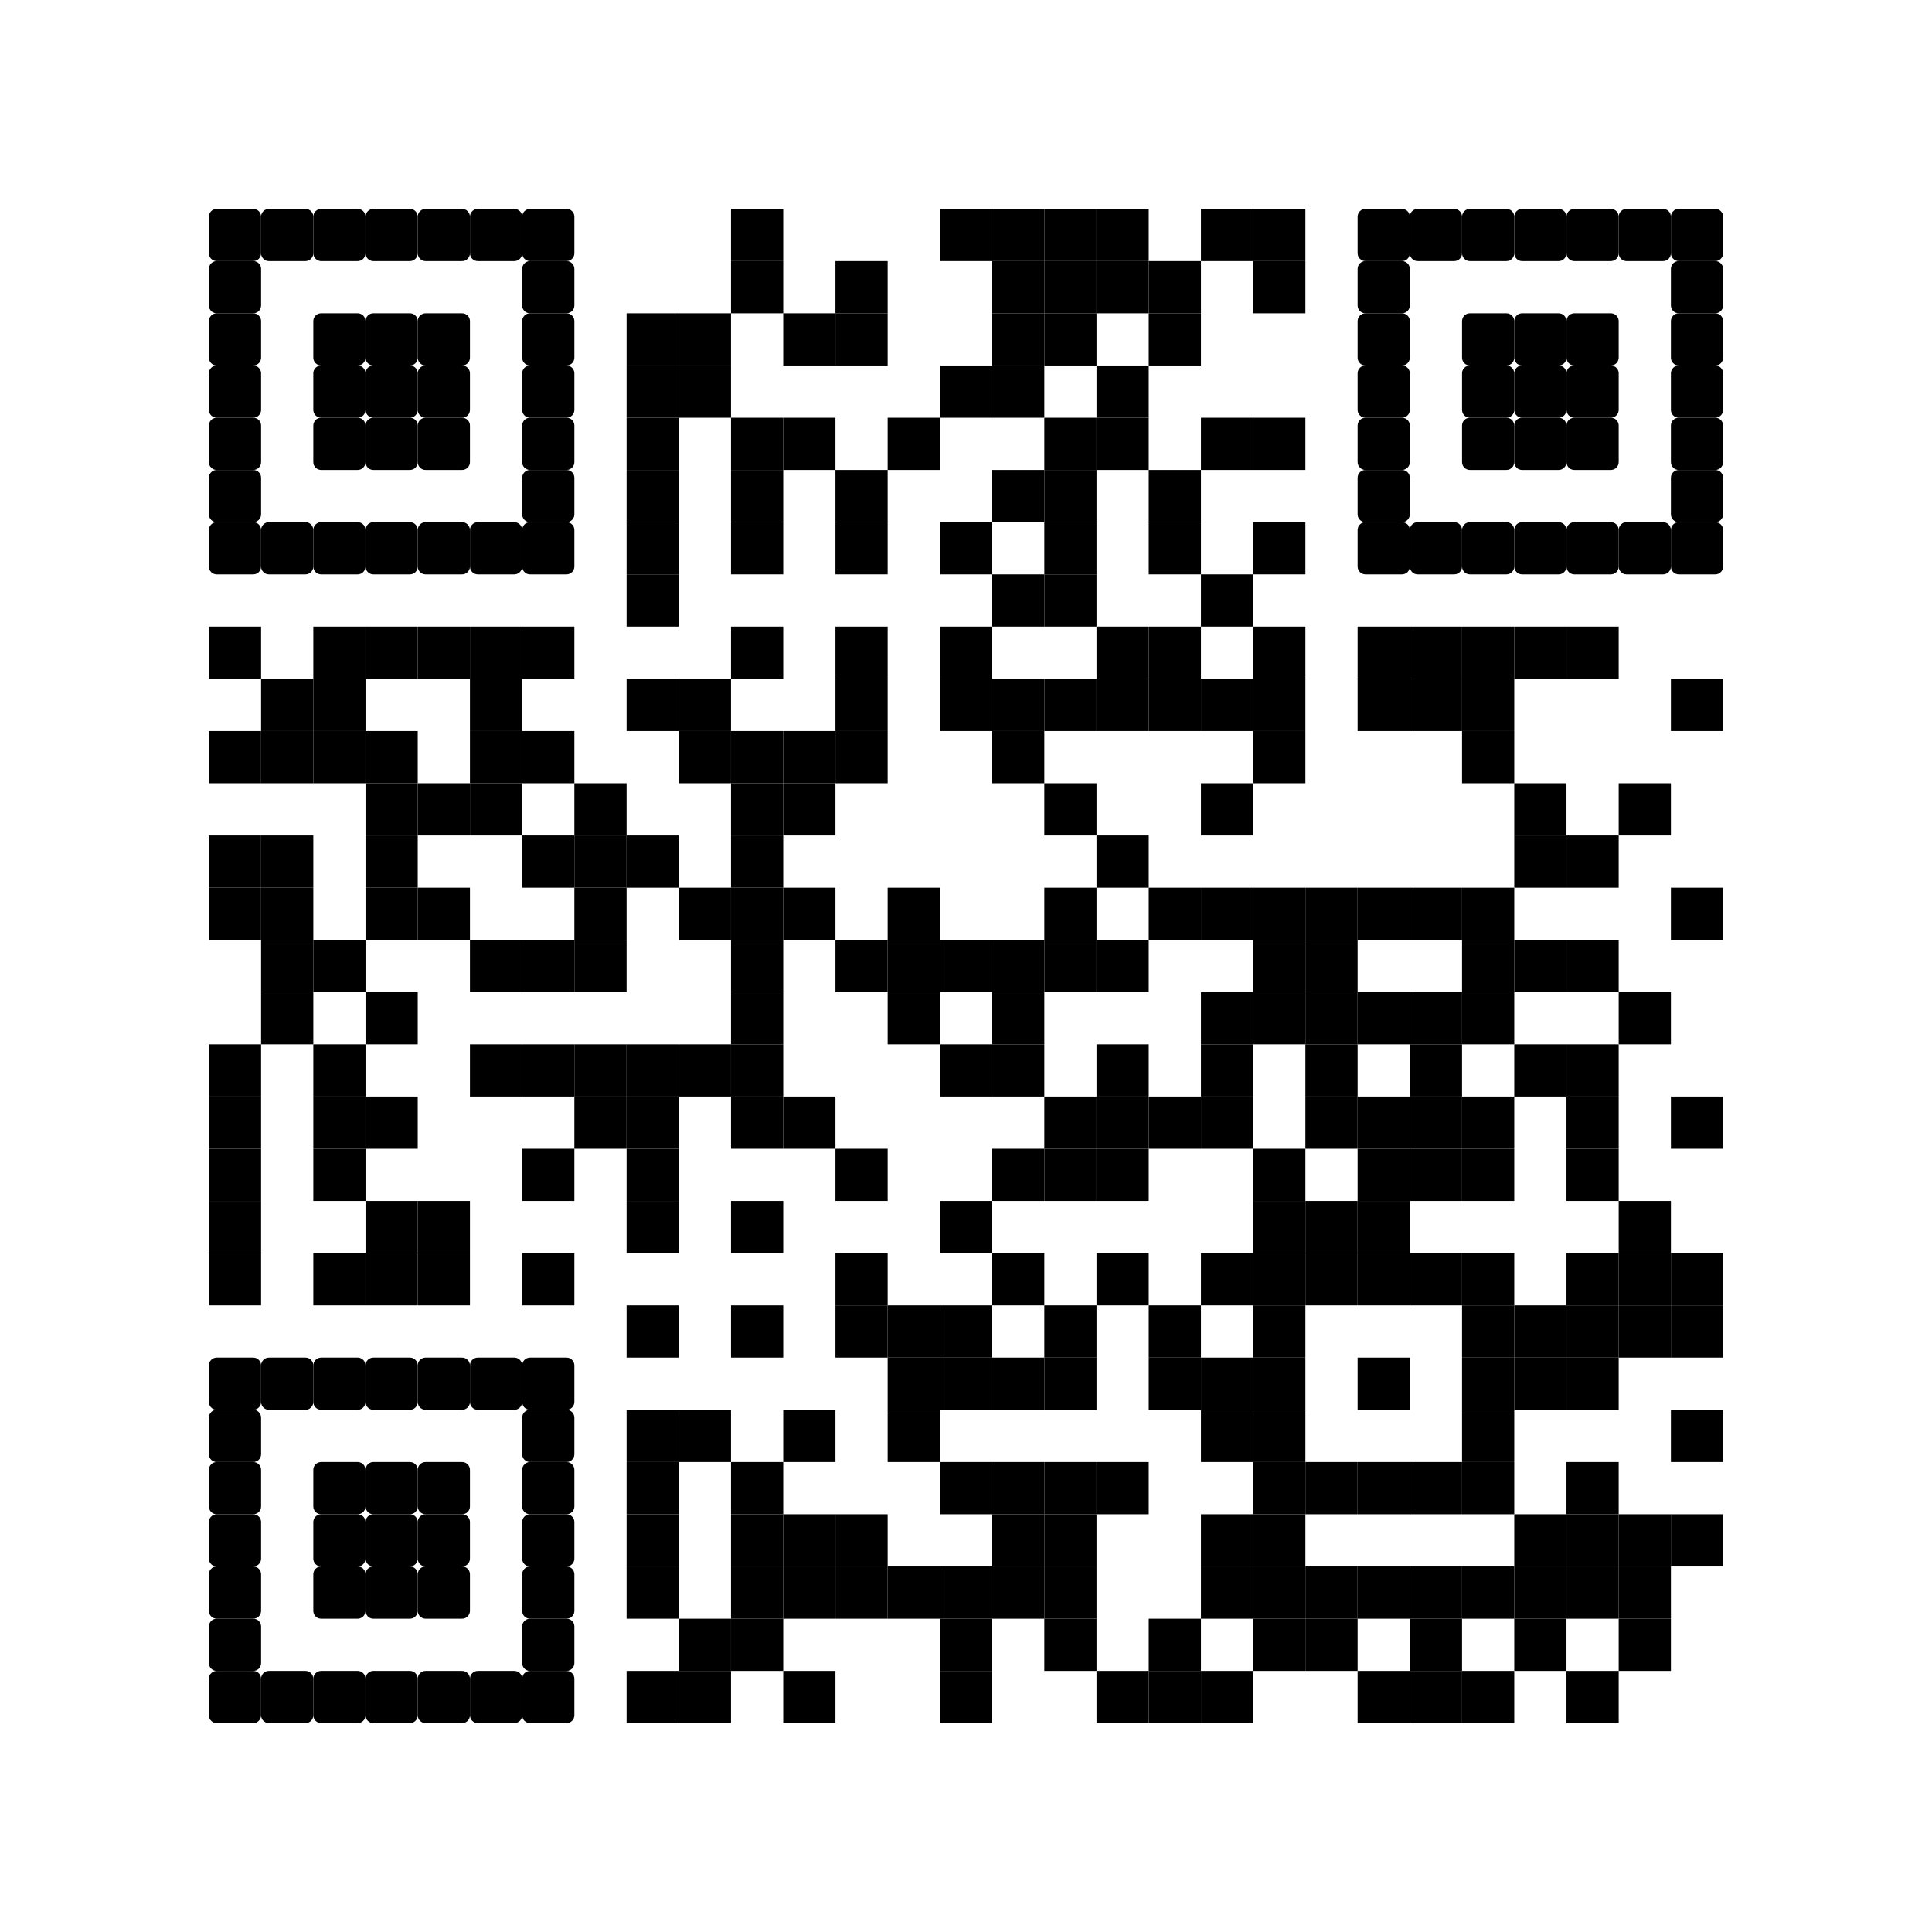
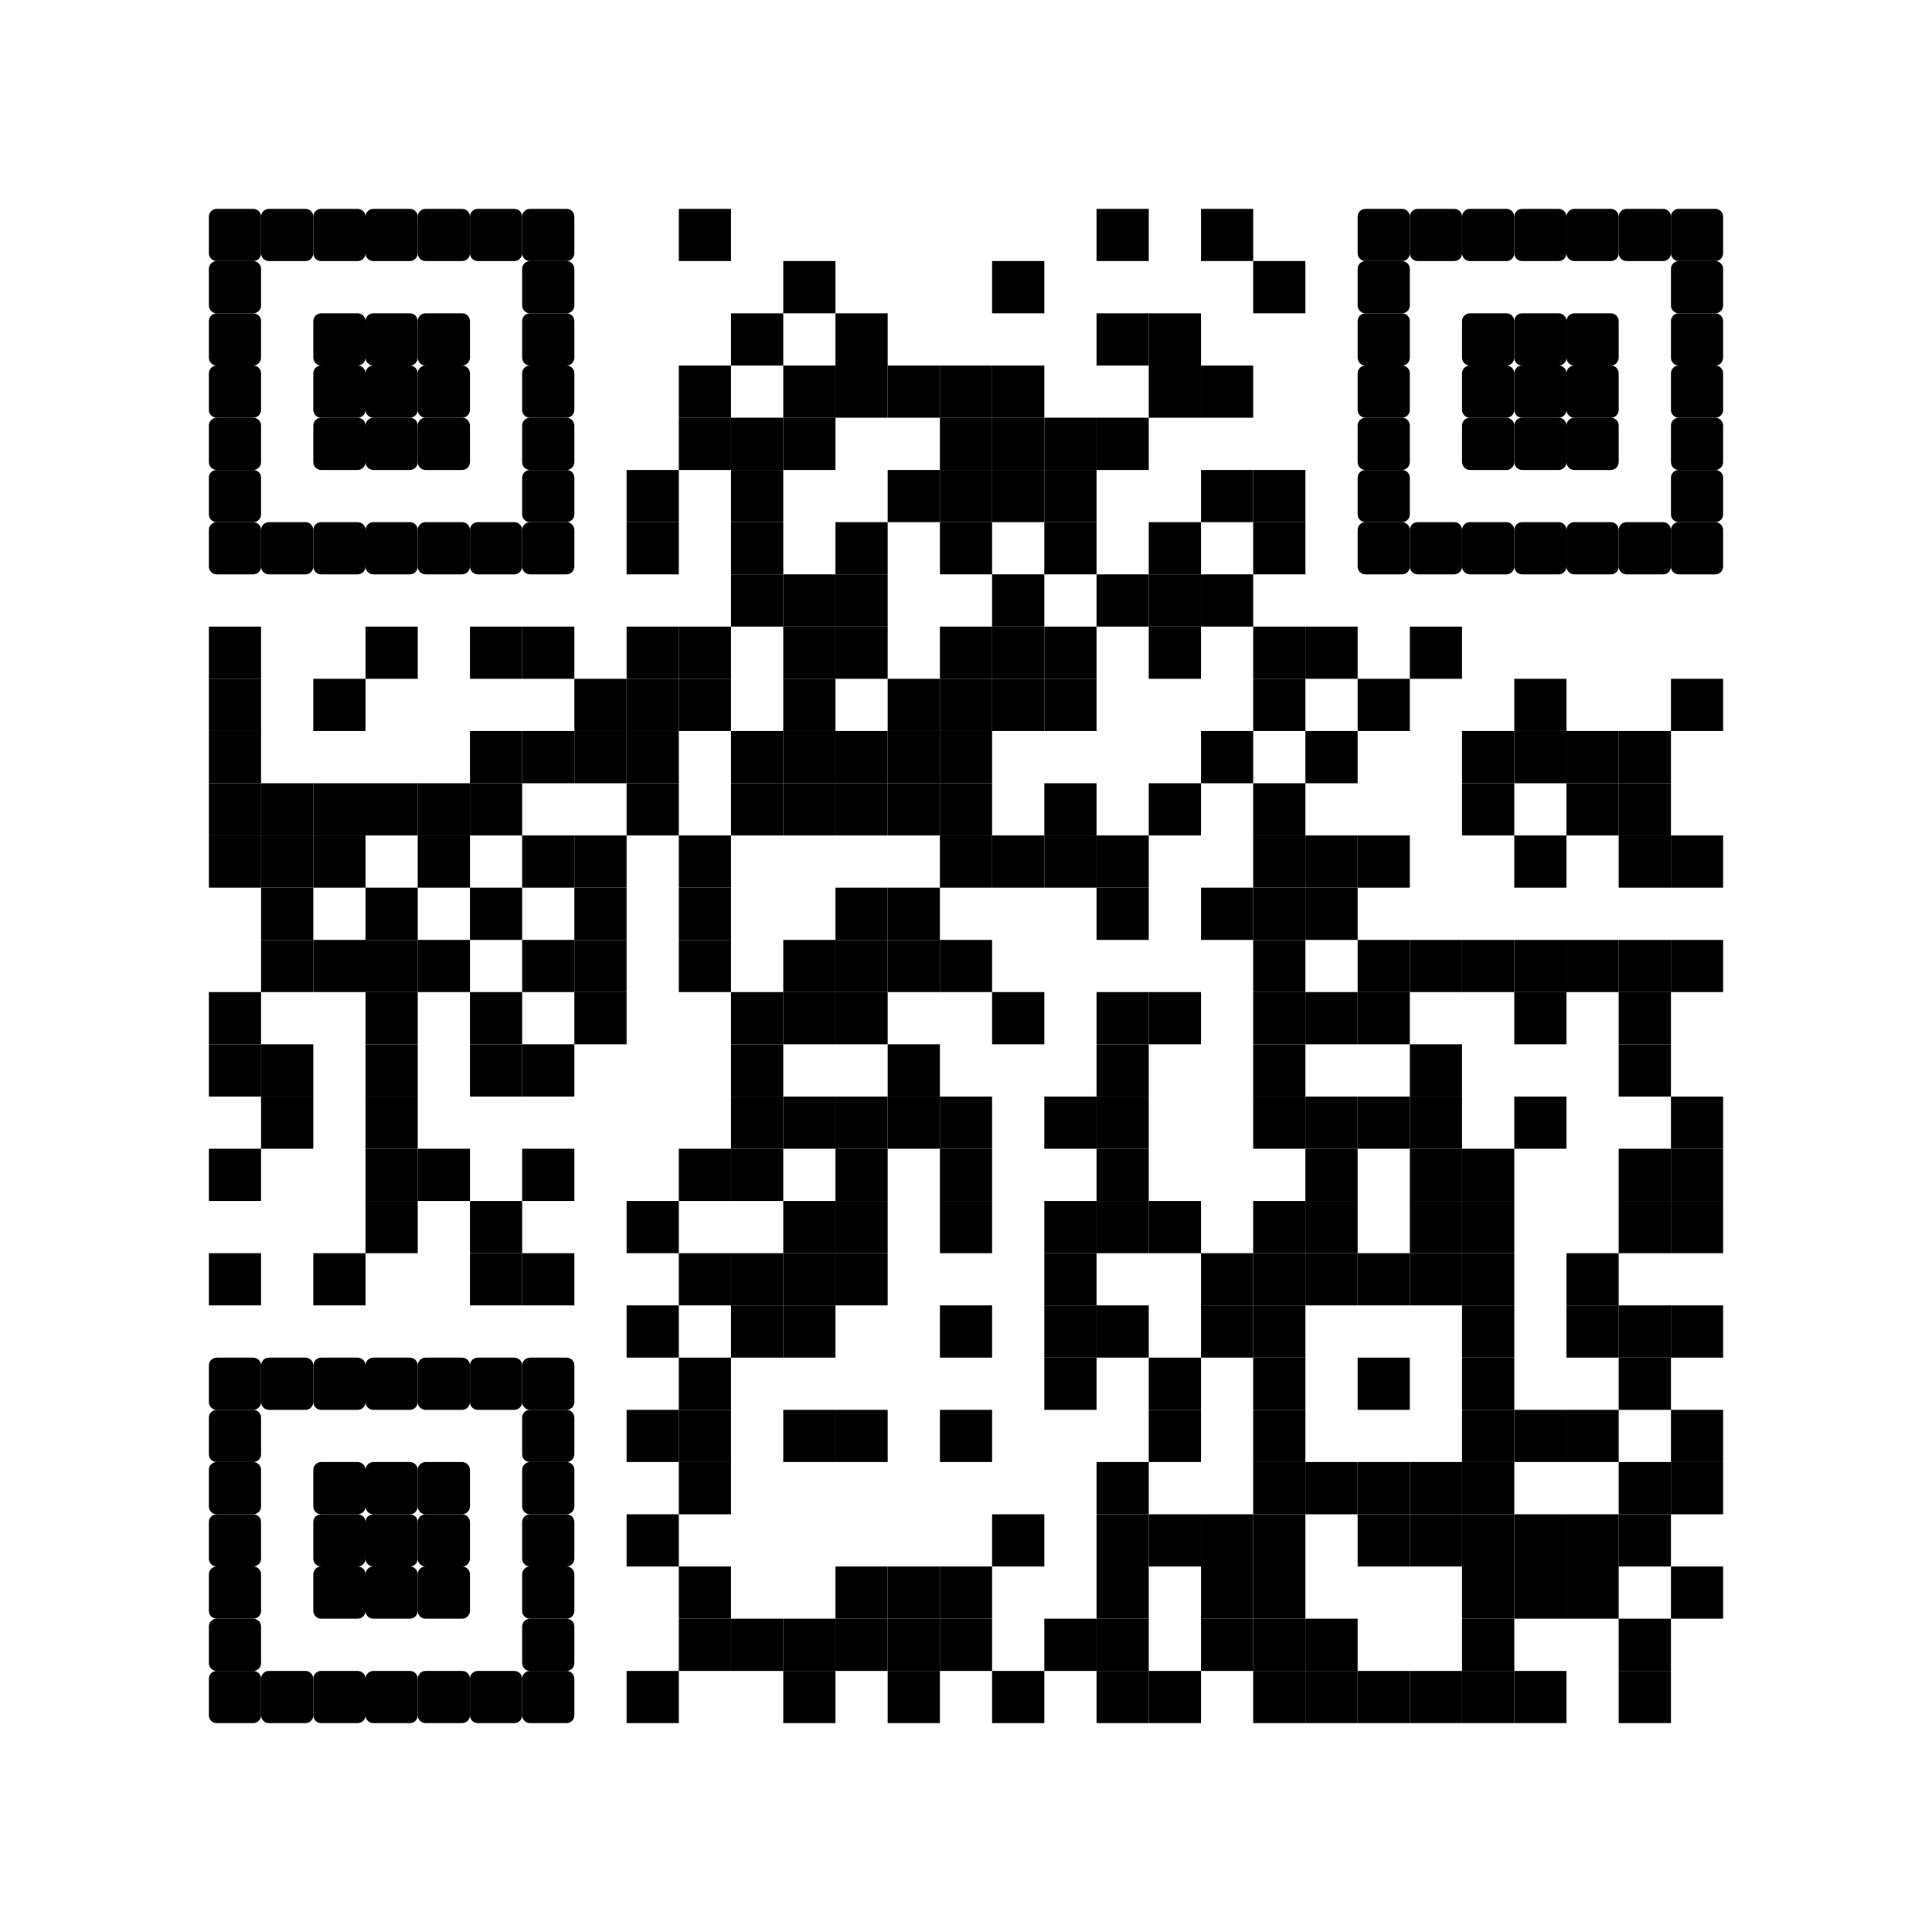
<svg xmlns="http://www.w3.org/2000/svg" version="1.1" viewBox="0 0 370 370" width="370" height="370">
  <rect width="370" height="370" fill="#FFFFFF" />
  <rect x="40" y="40" width="10" height="10" fill="#000000" rx="1.5" ry="1.5" />
  <rect x="50" y="40" width="10" height="10" fill="#000000" rx="1.5" ry="1.5" />
  <rect x="60" y="40" width="10" height="10" fill="#000000" rx="1.5" ry="1.5" />
  <rect x="70" y="40" width="10" height="10" fill="#000000" rx="1.5" ry="1.5" />
  <rect x="80" y="40" width="10" height="10" fill="#000000" rx="1.5" ry="1.5" />
  <rect x="90" y="40" width="10" height="10" fill="#000000" rx="1.5" ry="1.5" />
  <rect x="100" y="40" width="10" height="10" fill="#000000" rx="1.5" ry="1.5" />
-   <rect x="140" y="40" width="10" height="10" fill="#000000" />
-   <rect x="180" y="40" width="10" height="10" fill="#000000" />
-   <rect x="190" y="40" width="10" height="10" fill="#000000" />
-   <rect x="200" y="40" width="10" height="10" fill="#000000" />
+   <rect x="130" y="40" width="10" height="10" fill="#000000" />
  <rect x="210" y="40" width="10" height="10" fill="#000000" />
  <rect x="230" y="40" width="10" height="10" fill="#000000" />
-   <rect x="240" y="40" width="10" height="10" fill="#000000" />
  <rect x="260" y="40" width="10" height="10" fill="#000000" rx="1.5" ry="1.5" />
  <rect x="270" y="40" width="10" height="10" fill="#000000" rx="1.5" ry="1.5" />
  <rect x="280" y="40" width="10" height="10" fill="#000000" rx="1.5" ry="1.5" />
  <rect x="290" y="40" width="10" height="10" fill="#000000" rx="1.5" ry="1.5" />
  <rect x="300" y="40" width="10" height="10" fill="#000000" rx="1.5" ry="1.5" />
  <rect x="310" y="40" width="10" height="10" fill="#000000" rx="1.5" ry="1.5" />
  <rect x="320" y="40" width="10" height="10" fill="#000000" rx="1.5" ry="1.5" />
  <rect x="40" y="50" width="10" height="10" fill="#000000" rx="1.5" ry="1.5" />
  <rect x="100" y="50" width="10" height="10" fill="#000000" rx="1.5" ry="1.5" />
-   <rect x="140" y="50" width="10" height="10" fill="#000000" />
-   <rect x="160" y="50" width="10" height="10" fill="#000000" />
+   <rect x="150" y="50" width="10" height="10" fill="#000000" />
  <rect x="190" y="50" width="10" height="10" fill="#000000" />
-   <rect x="200" y="50" width="10" height="10" fill="#000000" />
-   <rect x="210" y="50" width="10" height="10" fill="#000000" />
-   <rect x="220" y="50" width="10" height="10" fill="#000000" />
  <rect x="240" y="50" width="10" height="10" fill="#000000" />
  <rect x="260" y="50" width="10" height="10" fill="#000000" rx="1.5" ry="1.5" />
  <rect x="320" y="50" width="10" height="10" fill="#000000" rx="1.5" ry="1.5" />
  <rect x="40" y="60" width="10" height="10" fill="#000000" rx="1.5" ry="1.5" />
  <rect x="60" y="60" width="10" height="10" fill="#000000" rx="1.5" ry="1.5" />
  <rect x="70" y="60" width="10" height="10" fill="#000000" rx="1.5" ry="1.5" />
  <rect x="80" y="60" width="10" height="10" fill="#000000" rx="1.5" ry="1.5" />
  <rect x="100" y="60" width="10" height="10" fill="#000000" rx="1.5" ry="1.5" />
-   <rect x="120" y="60" width="10" height="10" fill="#000000" />
-   <rect x="130" y="60" width="10" height="10" fill="#000000" />
-   <rect x="150" y="60" width="10" height="10" fill="#000000" />
+   <rect x="140" y="60" width="10" height="10" fill="#000000" />
  <rect x="160" y="60" width="10" height="10" fill="#000000" />
-   <rect x="190" y="60" width="10" height="10" fill="#000000" />
-   <rect x="200" y="60" width="10" height="10" fill="#000000" />
+   <rect x="210" y="60" width="10" height="10" fill="#000000" />
  <rect x="220" y="60" width="10" height="10" fill="#000000" />
  <rect x="260" y="60" width="10" height="10" fill="#000000" rx="1.5" ry="1.5" />
  <rect x="280" y="60" width="10" height="10" fill="#000000" rx="1.5" ry="1.5" />
  <rect x="290" y="60" width="10" height="10" fill="#000000" rx="1.5" ry="1.5" />
  <rect x="300" y="60" width="10" height="10" fill="#000000" rx="1.5" ry="1.5" />
  <rect x="320" y="60" width="10" height="10" fill="#000000" rx="1.5" ry="1.5" />
  <rect x="40" y="70" width="10" height="10" fill="#000000" rx="1.5" ry="1.5" />
  <rect x="60" y="70" width="10" height="10" fill="#000000" rx="1.5" ry="1.5" />
  <rect x="70" y="70" width="10" height="10" fill="#000000" rx="1.5" ry="1.5" />
  <rect x="80" y="70" width="10" height="10" fill="#000000" rx="1.5" ry="1.5" />
  <rect x="100" y="70" width="10" height="10" fill="#000000" rx="1.5" ry="1.5" />
-   <rect x="120" y="70" width="10" height="10" fill="#000000" />
  <rect x="130" y="70" width="10" height="10" fill="#000000" />
+   <rect x="150" y="70" width="10" height="10" fill="#000000" />
+   <rect x="160" y="70" width="10" height="10" fill="#000000" />
+   <rect x="170" y="70" width="10" height="10" fill="#000000" />
  <rect x="180" y="70" width="10" height="10" fill="#000000" />
  <rect x="190" y="70" width="10" height="10" fill="#000000" />
-   <rect x="210" y="70" width="10" height="10" fill="#000000" />
+   <rect x="220" y="70" width="10" height="10" fill="#000000" />
+   <rect x="230" y="70" width="10" height="10" fill="#000000" />
  <rect x="260" y="70" width="10" height="10" fill="#000000" rx="1.5" ry="1.5" />
  <rect x="280" y="70" width="10" height="10" fill="#000000" rx="1.5" ry="1.5" />
  <rect x="290" y="70" width="10" height="10" fill="#000000" rx="1.5" ry="1.5" />
  <rect x="300" y="70" width="10" height="10" fill="#000000" rx="1.5" ry="1.5" />
  <rect x="320" y="70" width="10" height="10" fill="#000000" rx="1.5" ry="1.5" />
  <rect x="40" y="80" width="10" height="10" fill="#000000" rx="1.5" ry="1.5" />
  <rect x="60" y="80" width="10" height="10" fill="#000000" rx="1.5" ry="1.5" />
  <rect x="70" y="80" width="10" height="10" fill="#000000" rx="1.5" ry="1.5" />
  <rect x="80" y="80" width="10" height="10" fill="#000000" rx="1.5" ry="1.5" />
  <rect x="100" y="80" width="10" height="10" fill="#000000" rx="1.5" ry="1.5" />
-   <rect x="120" y="80" width="10" height="10" fill="#000000" />
+   <rect x="130" y="80" width="10" height="10" fill="#000000" />
  <rect x="140" y="80" width="10" height="10" fill="#000000" />
  <rect x="150" y="80" width="10" height="10" fill="#000000" />
-   <rect x="170" y="80" width="10" height="10" fill="#000000" />
+   <rect x="180" y="80" width="10" height="10" fill="#000000" />
+   <rect x="190" y="80" width="10" height="10" fill="#000000" />
  <rect x="200" y="80" width="10" height="10" fill="#000000" />
  <rect x="210" y="80" width="10" height="10" fill="#000000" />
-   <rect x="230" y="80" width="10" height="10" fill="#000000" />
-   <rect x="240" y="80" width="10" height="10" fill="#000000" />
  <rect x="260" y="80" width="10" height="10" fill="#000000" rx="1.5" ry="1.5" />
  <rect x="280" y="80" width="10" height="10" fill="#000000" rx="1.5" ry="1.5" />
  <rect x="290" y="80" width="10" height="10" fill="#000000" rx="1.5" ry="1.5" />
  <rect x="300" y="80" width="10" height="10" fill="#000000" rx="1.5" ry="1.5" />
  <rect x="320" y="80" width="10" height="10" fill="#000000" rx="1.5" ry="1.5" />
  <rect x="40" y="90" width="10" height="10" fill="#000000" rx="1.5" ry="1.5" />
  <rect x="100" y="90" width="10" height="10" fill="#000000" rx="1.5" ry="1.5" />
  <rect x="120" y="90" width="10" height="10" fill="#000000" />
  <rect x="140" y="90" width="10" height="10" fill="#000000" />
-   <rect x="160" y="90" width="10" height="10" fill="#000000" />
+   <rect x="170" y="90" width="10" height="10" fill="#000000" />
+   <rect x="180" y="90" width="10" height="10" fill="#000000" />
  <rect x="190" y="90" width="10" height="10" fill="#000000" />
  <rect x="200" y="90" width="10" height="10" fill="#000000" />
-   <rect x="220" y="90" width="10" height="10" fill="#000000" />
+   <rect x="230" y="90" width="10" height="10" fill="#000000" />
+   <rect x="240" y="90" width="10" height="10" fill="#000000" />
  <rect x="260" y="90" width="10" height="10" fill="#000000" rx="1.5" ry="1.5" />
  <rect x="320" y="90" width="10" height="10" fill="#000000" rx="1.5" ry="1.5" />
  <rect x="40" y="100" width="10" height="10" fill="#000000" rx="1.5" ry="1.5" />
  <rect x="50" y="100" width="10" height="10" fill="#000000" rx="1.5" ry="1.5" />
  <rect x="60" y="100" width="10" height="10" fill="#000000" rx="1.5" ry="1.5" />
  <rect x="70" y="100" width="10" height="10" fill="#000000" rx="1.5" ry="1.5" />
  <rect x="80" y="100" width="10" height="10" fill="#000000" rx="1.5" ry="1.5" />
  <rect x="90" y="100" width="10" height="10" fill="#000000" rx="1.5" ry="1.5" />
  <rect x="100" y="100" width="10" height="10" fill="#000000" rx="1.5" ry="1.5" />
  <rect x="120" y="100" width="10" height="10" fill="#000000" />
  <rect x="140" y="100" width="10" height="10" fill="#000000" />
  <rect x="160" y="100" width="10" height="10" fill="#000000" />
  <rect x="180" y="100" width="10" height="10" fill="#000000" />
  <rect x="200" y="100" width="10" height="10" fill="#000000" />
  <rect x="220" y="100" width="10" height="10" fill="#000000" />
  <rect x="240" y="100" width="10" height="10" fill="#000000" />
  <rect x="260" y="100" width="10" height="10" fill="#000000" rx="1.5" ry="1.5" />
  <rect x="270" y="100" width="10" height="10" fill="#000000" rx="1.5" ry="1.5" />
  <rect x="280" y="100" width="10" height="10" fill="#000000" rx="1.5" ry="1.5" />
  <rect x="290" y="100" width="10" height="10" fill="#000000" rx="1.5" ry="1.5" />
  <rect x="300" y="100" width="10" height="10" fill="#000000" rx="1.5" ry="1.5" />
  <rect x="310" y="100" width="10" height="10" fill="#000000" rx="1.5" ry="1.5" />
  <rect x="320" y="100" width="10" height="10" fill="#000000" rx="1.5" ry="1.5" />
-   <rect x="120" y="110" width="10" height="10" fill="#000000" />
+   <rect x="140" y="110" width="10" height="10" fill="#000000" />
+   <rect x="150" y="110" width="10" height="10" fill="#000000" />
+   <rect x="160" y="110" width="10" height="10" fill="#000000" />
  <rect x="190" y="110" width="10" height="10" fill="#000000" />
-   <rect x="200" y="110" width="10" height="10" fill="#000000" />
+   <rect x="210" y="110" width="10" height="10" fill="#000000" />
+   <rect x="220" y="110" width="10" height="10" fill="#000000" />
  <rect x="230" y="110" width="10" height="10" fill="#000000" />
  <rect x="40" y="120" width="10" height="10" fill="#000000" />
-   <rect x="60" y="120" width="10" height="10" fill="#000000" />
  <rect x="70" y="120" width="10" height="10" fill="#000000" />
-   <rect x="80" y="120" width="10" height="10" fill="#000000" />
  <rect x="90" y="120" width="10" height="10" fill="#000000" />
  <rect x="100" y="120" width="10" height="10" fill="#000000" />
-   <rect x="140" y="120" width="10" height="10" fill="#000000" />
+   <rect x="120" y="120" width="10" height="10" fill="#000000" />
+   <rect x="130" y="120" width="10" height="10" fill="#000000" />
+   <rect x="150" y="120" width="10" height="10" fill="#000000" />
  <rect x="160" y="120" width="10" height="10" fill="#000000" />
  <rect x="180" y="120" width="10" height="10" fill="#000000" />
-   <rect x="210" y="120" width="10" height="10" fill="#000000" />
+   <rect x="190" y="120" width="10" height="10" fill="#000000" />
+   <rect x="200" y="120" width="10" height="10" fill="#000000" />
  <rect x="220" y="120" width="10" height="10" fill="#000000" />
  <rect x="240" y="120" width="10" height="10" fill="#000000" />
-   <rect x="260" y="120" width="10" height="10" fill="#000000" />
+   <rect x="250" y="120" width="10" height="10" fill="#000000" />
  <rect x="270" y="120" width="10" height="10" fill="#000000" />
-   <rect x="280" y="120" width="10" height="10" fill="#000000" />
-   <rect x="290" y="120" width="10" height="10" fill="#000000" />
-   <rect x="300" y="120" width="10" height="10" fill="#000000" />
-   <rect x="50" y="130" width="10" height="10" fill="#000000" />
+   <rect x="40" y="130" width="10" height="10" fill="#000000" />
  <rect x="60" y="130" width="10" height="10" fill="#000000" />
-   <rect x="90" y="130" width="10" height="10" fill="#000000" />
+   <rect x="110" y="130" width="10" height="10" fill="#000000" />
  <rect x="120" y="130" width="10" height="10" fill="#000000" />
  <rect x="130" y="130" width="10" height="10" fill="#000000" />
-   <rect x="160" y="130" width="10" height="10" fill="#000000" />
+   <rect x="150" y="130" width="10" height="10" fill="#000000" />
+   <rect x="170" y="130" width="10" height="10" fill="#000000" />
  <rect x="180" y="130" width="10" height="10" fill="#000000" />
  <rect x="190" y="130" width="10" height="10" fill="#000000" />
  <rect x="200" y="130" width="10" height="10" fill="#000000" />
-   <rect x="210" y="130" width="10" height="10" fill="#000000" />
-   <rect x="220" y="130" width="10" height="10" fill="#000000" />
-   <rect x="230" y="130" width="10" height="10" fill="#000000" />
  <rect x="240" y="130" width="10" height="10" fill="#000000" />
  <rect x="260" y="130" width="10" height="10" fill="#000000" />
-   <rect x="270" y="130" width="10" height="10" fill="#000000" />
-   <rect x="280" y="130" width="10" height="10" fill="#000000" />
+   <rect x="290" y="130" width="10" height="10" fill="#000000" />
  <rect x="320" y="130" width="10" height="10" fill="#000000" />
  <rect x="40" y="140" width="10" height="10" fill="#000000" />
-   <rect x="50" y="140" width="10" height="10" fill="#000000" />
-   <rect x="60" y="140" width="10" height="10" fill="#000000" />
-   <rect x="70" y="140" width="10" height="10" fill="#000000" />
  <rect x="90" y="140" width="10" height="10" fill="#000000" />
  <rect x="100" y="140" width="10" height="10" fill="#000000" />
-   <rect x="130" y="140" width="10" height="10" fill="#000000" />
+   <rect x="110" y="140" width="10" height="10" fill="#000000" />
+   <rect x="120" y="140" width="10" height="10" fill="#000000" />
  <rect x="140" y="140" width="10" height="10" fill="#000000" />
  <rect x="150" y="140" width="10" height="10" fill="#000000" />
  <rect x="160" y="140" width="10" height="10" fill="#000000" />
-   <rect x="190" y="140" width="10" height="10" fill="#000000" />
-   <rect x="240" y="140" width="10" height="10" fill="#000000" />
+   <rect x="170" y="140" width="10" height="10" fill="#000000" />
+   <rect x="180" y="140" width="10" height="10" fill="#000000" />
+   <rect x="230" y="140" width="10" height="10" fill="#000000" />
+   <rect x="250" y="140" width="10" height="10" fill="#000000" />
  <rect x="280" y="140" width="10" height="10" fill="#000000" />
+   <rect x="290" y="140" width="10" height="10" fill="#000000" />
+   <rect x="300" y="140" width="10" height="10" fill="#000000" />
+   <rect x="310" y="140" width="10" height="10" fill="#000000" />
+   <rect x="40" y="150" width="10" height="10" fill="#000000" />
+   <rect x="50" y="150" width="10" height="10" fill="#000000" />
+   <rect x="60" y="150" width="10" height="10" fill="#000000" />
  <rect x="70" y="150" width="10" height="10" fill="#000000" />
  <rect x="80" y="150" width="10" height="10" fill="#000000" />
  <rect x="90" y="150" width="10" height="10" fill="#000000" />
-   <rect x="110" y="150" width="10" height="10" fill="#000000" />
+   <rect x="120" y="150" width="10" height="10" fill="#000000" />
  <rect x="140" y="150" width="10" height="10" fill="#000000" />
  <rect x="150" y="150" width="10" height="10" fill="#000000" />
+   <rect x="160" y="150" width="10" height="10" fill="#000000" />
+   <rect x="170" y="150" width="10" height="10" fill="#000000" />
+   <rect x="180" y="150" width="10" height="10" fill="#000000" />
  <rect x="200" y="150" width="10" height="10" fill="#000000" />
-   <rect x="230" y="150" width="10" height="10" fill="#000000" />
-   <rect x="290" y="150" width="10" height="10" fill="#000000" />
+   <rect x="220" y="150" width="10" height="10" fill="#000000" />
+   <rect x="240" y="150" width="10" height="10" fill="#000000" />
+   <rect x="280" y="150" width="10" height="10" fill="#000000" />
+   <rect x="300" y="150" width="10" height="10" fill="#000000" />
  <rect x="310" y="150" width="10" height="10" fill="#000000" />
  <rect x="40" y="160" width="10" height="10" fill="#000000" />
  <rect x="50" y="160" width="10" height="10" fill="#000000" />
-   <rect x="70" y="160" width="10" height="10" fill="#000000" />
+   <rect x="60" y="160" width="10" height="10" fill="#000000" />
+   <rect x="80" y="160" width="10" height="10" fill="#000000" />
  <rect x="100" y="160" width="10" height="10" fill="#000000" />
  <rect x="110" y="160" width="10" height="10" fill="#000000" />
-   <rect x="120" y="160" width="10" height="10" fill="#000000" />
-   <rect x="140" y="160" width="10" height="10" fill="#000000" />
+   <rect x="130" y="160" width="10" height="10" fill="#000000" />
+   <rect x="180" y="160" width="10" height="10" fill="#000000" />
+   <rect x="190" y="160" width="10" height="10" fill="#000000" />
+   <rect x="200" y="160" width="10" height="10" fill="#000000" />
  <rect x="210" y="160" width="10" height="10" fill="#000000" />
+   <rect x="240" y="160" width="10" height="10" fill="#000000" />
+   <rect x="250" y="160" width="10" height="10" fill="#000000" />
+   <rect x="260" y="160" width="10" height="10" fill="#000000" />
  <rect x="290" y="160" width="10" height="10" fill="#000000" />
-   <rect x="300" y="160" width="10" height="10" fill="#000000" />
-   <rect x="40" y="170" width="10" height="10" fill="#000000" />
+   <rect x="310" y="160" width="10" height="10" fill="#000000" />
+   <rect x="320" y="160" width="10" height="10" fill="#000000" />
  <rect x="50" y="170" width="10" height="10" fill="#000000" />
  <rect x="70" y="170" width="10" height="10" fill="#000000" />
-   <rect x="80" y="170" width="10" height="10" fill="#000000" />
+   <rect x="90" y="170" width="10" height="10" fill="#000000" />
  <rect x="110" y="170" width="10" height="10" fill="#000000" />
  <rect x="130" y="170" width="10" height="10" fill="#000000" />
-   <rect x="140" y="170" width="10" height="10" fill="#000000" />
-   <rect x="150" y="170" width="10" height="10" fill="#000000" />
+   <rect x="160" y="170" width="10" height="10" fill="#000000" />
  <rect x="170" y="170" width="10" height="10" fill="#000000" />
-   <rect x="200" y="170" width="10" height="10" fill="#000000" />
-   <rect x="220" y="170" width="10" height="10" fill="#000000" />
+   <rect x="210" y="170" width="10" height="10" fill="#000000" />
  <rect x="230" y="170" width="10" height="10" fill="#000000" />
  <rect x="240" y="170" width="10" height="10" fill="#000000" />
  <rect x="250" y="170" width="10" height="10" fill="#000000" />
-   <rect x="260" y="170" width="10" height="10" fill="#000000" />
-   <rect x="270" y="170" width="10" height="10" fill="#000000" />
-   <rect x="280" y="170" width="10" height="10" fill="#000000" />
-   <rect x="320" y="170" width="10" height="10" fill="#000000" />
  <rect x="50" y="180" width="10" height="10" fill="#000000" />
  <rect x="60" y="180" width="10" height="10" fill="#000000" />
-   <rect x="90" y="180" width="10" height="10" fill="#000000" />
+   <rect x="70" y="180" width="10" height="10" fill="#000000" />
+   <rect x="80" y="180" width="10" height="10" fill="#000000" />
  <rect x="100" y="180" width="10" height="10" fill="#000000" />
  <rect x="110" y="180" width="10" height="10" fill="#000000" />
-   <rect x="140" y="180" width="10" height="10" fill="#000000" />
+   <rect x="130" y="180" width="10" height="10" fill="#000000" />
+   <rect x="150" y="180" width="10" height="10" fill="#000000" />
  <rect x="160" y="180" width="10" height="10" fill="#000000" />
  <rect x="170" y="180" width="10" height="10" fill="#000000" />
  <rect x="180" y="180" width="10" height="10" fill="#000000" />
-   <rect x="190" y="180" width="10" height="10" fill="#000000" />
-   <rect x="200" y="180" width="10" height="10" fill="#000000" />
-   <rect x="210" y="180" width="10" height="10" fill="#000000" />
  <rect x="240" y="180" width="10" height="10" fill="#000000" />
-   <rect x="250" y="180" width="10" height="10" fill="#000000" />
+   <rect x="260" y="180" width="10" height="10" fill="#000000" />
+   <rect x="270" y="180" width="10" height="10" fill="#000000" />
  <rect x="280" y="180" width="10" height="10" fill="#000000" />
  <rect x="290" y="180" width="10" height="10" fill="#000000" />
  <rect x="300" y="180" width="10" height="10" fill="#000000" />
-   <rect x="50" y="190" width="10" height="10" fill="#000000" />
+   <rect x="310" y="180" width="10" height="10" fill="#000000" />
+   <rect x="320" y="180" width="10" height="10" fill="#000000" />
+   <rect x="40" y="190" width="10" height="10" fill="#000000" />
  <rect x="70" y="190" width="10" height="10" fill="#000000" />
+   <rect x="90" y="190" width="10" height="10" fill="#000000" />
+   <rect x="110" y="190" width="10" height="10" fill="#000000" />
  <rect x="140" y="190" width="10" height="10" fill="#000000" />
-   <rect x="170" y="190" width="10" height="10" fill="#000000" />
+   <rect x="150" y="190" width="10" height="10" fill="#000000" />
+   <rect x="160" y="190" width="10" height="10" fill="#000000" />
  <rect x="190" y="190" width="10" height="10" fill="#000000" />
-   <rect x="230" y="190" width="10" height="10" fill="#000000" />
+   <rect x="210" y="190" width="10" height="10" fill="#000000" />
+   <rect x="220" y="190" width="10" height="10" fill="#000000" />
  <rect x="240" y="190" width="10" height="10" fill="#000000" />
  <rect x="250" y="190" width="10" height="10" fill="#000000" />
  <rect x="260" y="190" width="10" height="10" fill="#000000" />
-   <rect x="270" y="190" width="10" height="10" fill="#000000" />
-   <rect x="280" y="190" width="10" height="10" fill="#000000" />
+   <rect x="290" y="190" width="10" height="10" fill="#000000" />
  <rect x="310" y="190" width="10" height="10" fill="#000000" />
  <rect x="40" y="200" width="10" height="10" fill="#000000" />
-   <rect x="60" y="200" width="10" height="10" fill="#000000" />
+   <rect x="50" y="200" width="10" height="10" fill="#000000" />
+   <rect x="70" y="200" width="10" height="10" fill="#000000" />
  <rect x="90" y="200" width="10" height="10" fill="#000000" />
  <rect x="100" y="200" width="10" height="10" fill="#000000" />
-   <rect x="110" y="200" width="10" height="10" fill="#000000" />
-   <rect x="120" y="200" width="10" height="10" fill="#000000" />
-   <rect x="130" y="200" width="10" height="10" fill="#000000" />
  <rect x="140" y="200" width="10" height="10" fill="#000000" />
-   <rect x="180" y="200" width="10" height="10" fill="#000000" />
-   <rect x="190" y="200" width="10" height="10" fill="#000000" />
+   <rect x="170" y="200" width="10" height="10" fill="#000000" />
  <rect x="210" y="200" width="10" height="10" fill="#000000" />
-   <rect x="230" y="200" width="10" height="10" fill="#000000" />
-   <rect x="250" y="200" width="10" height="10" fill="#000000" />
+   <rect x="240" y="200" width="10" height="10" fill="#000000" />
  <rect x="270" y="200" width="10" height="10" fill="#000000" />
-   <rect x="290" y="200" width="10" height="10" fill="#000000" />
-   <rect x="300" y="200" width="10" height="10" fill="#000000" />
-   <rect x="40" y="210" width="10" height="10" fill="#000000" />
-   <rect x="60" y="210" width="10" height="10" fill="#000000" />
+   <rect x="310" y="200" width="10" height="10" fill="#000000" />
+   <rect x="50" y="210" width="10" height="10" fill="#000000" />
  <rect x="70" y="210" width="10" height="10" fill="#000000" />
-   <rect x="110" y="210" width="10" height="10" fill="#000000" />
-   <rect x="120" y="210" width="10" height="10" fill="#000000" />
  <rect x="140" y="210" width="10" height="10" fill="#000000" />
  <rect x="150" y="210" width="10" height="10" fill="#000000" />
+   <rect x="160" y="210" width="10" height="10" fill="#000000" />
+   <rect x="170" y="210" width="10" height="10" fill="#000000" />
+   <rect x="180" y="210" width="10" height="10" fill="#000000" />
  <rect x="200" y="210" width="10" height="10" fill="#000000" />
  <rect x="210" y="210" width="10" height="10" fill="#000000" />
-   <rect x="220" y="210" width="10" height="10" fill="#000000" />
-   <rect x="230" y="210" width="10" height="10" fill="#000000" />
+   <rect x="240" y="210" width="10" height="10" fill="#000000" />
  <rect x="250" y="210" width="10" height="10" fill="#000000" />
  <rect x="260" y="210" width="10" height="10" fill="#000000" />
  <rect x="270" y="210" width="10" height="10" fill="#000000" />
-   <rect x="280" y="210" width="10" height="10" fill="#000000" />
-   <rect x="300" y="210" width="10" height="10" fill="#000000" />
+   <rect x="290" y="210" width="10" height="10" fill="#000000" />
  <rect x="320" y="210" width="10" height="10" fill="#000000" />
  <rect x="40" y="220" width="10" height="10" fill="#000000" />
-   <rect x="60" y="220" width="10" height="10" fill="#000000" />
+   <rect x="70" y="220" width="10" height="10" fill="#000000" />
+   <rect x="80" y="220" width="10" height="10" fill="#000000" />
  <rect x="100" y="220" width="10" height="10" fill="#000000" />
-   <rect x="120" y="220" width="10" height="10" fill="#000000" />
+   <rect x="130" y="220" width="10" height="10" fill="#000000" />
+   <rect x="140" y="220" width="10" height="10" fill="#000000" />
  <rect x="160" y="220" width="10" height="10" fill="#000000" />
-   <rect x="190" y="220" width="10" height="10" fill="#000000" />
-   <rect x="200" y="220" width="10" height="10" fill="#000000" />
+   <rect x="180" y="220" width="10" height="10" fill="#000000" />
  <rect x="210" y="220" width="10" height="10" fill="#000000" />
-   <rect x="240" y="220" width="10" height="10" fill="#000000" />
-   <rect x="260" y="220" width="10" height="10" fill="#000000" />
+   <rect x="250" y="220" width="10" height="10" fill="#000000" />
  <rect x="270" y="220" width="10" height="10" fill="#000000" />
  <rect x="280" y="220" width="10" height="10" fill="#000000" />
-   <rect x="300" y="220" width="10" height="10" fill="#000000" />
-   <rect x="40" y="230" width="10" height="10" fill="#000000" />
+   <rect x="310" y="220" width="10" height="10" fill="#000000" />
+   <rect x="320" y="220" width="10" height="10" fill="#000000" />
  <rect x="70" y="230" width="10" height="10" fill="#000000" />
-   <rect x="80" y="230" width="10" height="10" fill="#000000" />
+   <rect x="90" y="230" width="10" height="10" fill="#000000" />
  <rect x="120" y="230" width="10" height="10" fill="#000000" />
-   <rect x="140" y="230" width="10" height="10" fill="#000000" />
+   <rect x="150" y="230" width="10" height="10" fill="#000000" />
+   <rect x="160" y="230" width="10" height="10" fill="#000000" />
  <rect x="180" y="230" width="10" height="10" fill="#000000" />
+   <rect x="200" y="230" width="10" height="10" fill="#000000" />
+   <rect x="210" y="230" width="10" height="10" fill="#000000" />
+   <rect x="220" y="230" width="10" height="10" fill="#000000" />
  <rect x="240" y="230" width="10" height="10" fill="#000000" />
  <rect x="250" y="230" width="10" height="10" fill="#000000" />
-   <rect x="260" y="230" width="10" height="10" fill="#000000" />
+   <rect x="270" y="230" width="10" height="10" fill="#000000" />
+   <rect x="280" y="230" width="10" height="10" fill="#000000" />
  <rect x="310" y="230" width="10" height="10" fill="#000000" />
+   <rect x="320" y="230" width="10" height="10" fill="#000000" />
  <rect x="40" y="240" width="10" height="10" fill="#000000" />
  <rect x="60" y="240" width="10" height="10" fill="#000000" />
-   <rect x="70" y="240" width="10" height="10" fill="#000000" />
-   <rect x="80" y="240" width="10" height="10" fill="#000000" />
+   <rect x="90" y="240" width="10" height="10" fill="#000000" />
  <rect x="100" y="240" width="10" height="10" fill="#000000" />
+   <rect x="130" y="240" width="10" height="10" fill="#000000" />
+   <rect x="140" y="240" width="10" height="10" fill="#000000" />
+   <rect x="150" y="240" width="10" height="10" fill="#000000" />
  <rect x="160" y="240" width="10" height="10" fill="#000000" />
-   <rect x="190" y="240" width="10" height="10" fill="#000000" />
-   <rect x="210" y="240" width="10" height="10" fill="#000000" />
+   <rect x="200" y="240" width="10" height="10" fill="#000000" />
  <rect x="230" y="240" width="10" height="10" fill="#000000" />
  <rect x="240" y="240" width="10" height="10" fill="#000000" />
  <rect x="250" y="240" width="10" height="10" fill="#000000" />
  <rect x="260" y="240" width="10" height="10" fill="#000000" />
  <rect x="270" y="240" width="10" height="10" fill="#000000" />
  <rect x="280" y="240" width="10" height="10" fill="#000000" />
  <rect x="300" y="240" width="10" height="10" fill="#000000" />
-   <rect x="310" y="240" width="10" height="10" fill="#000000" />
-   <rect x="320" y="240" width="10" height="10" fill="#000000" />
  <rect x="120" y="250" width="10" height="10" fill="#000000" />
  <rect x="140" y="250" width="10" height="10" fill="#000000" />
-   <rect x="160" y="250" width="10" height="10" fill="#000000" />
-   <rect x="170" y="250" width="10" height="10" fill="#000000" />
+   <rect x="150" y="250" width="10" height="10" fill="#000000" />
  <rect x="180" y="250" width="10" height="10" fill="#000000" />
  <rect x="200" y="250" width="10" height="10" fill="#000000" />
-   <rect x="220" y="250" width="10" height="10" fill="#000000" />
+   <rect x="210" y="250" width="10" height="10" fill="#000000" />
+   <rect x="230" y="250" width="10" height="10" fill="#000000" />
  <rect x="240" y="250" width="10" height="10" fill="#000000" />
  <rect x="280" y="250" width="10" height="10" fill="#000000" />
-   <rect x="290" y="250" width="10" height="10" fill="#000000" />
  <rect x="300" y="250" width="10" height="10" fill="#000000" />
  <rect x="310" y="250" width="10" height="10" fill="#000000" />
  <rect x="320" y="250" width="10" height="10" fill="#000000" />
  <rect x="40" y="260" width="10" height="10" fill="#000000" rx="1.5" ry="1.5" />
  <rect x="50" y="260" width="10" height="10" fill="#000000" rx="1.5" ry="1.5" />
  <rect x="60" y="260" width="10" height="10" fill="#000000" rx="1.5" ry="1.5" />
  <rect x="70" y="260" width="10" height="10" fill="#000000" rx="1.5" ry="1.5" />
  <rect x="80" y="260" width="10" height="10" fill="#000000" rx="1.5" ry="1.5" />
  <rect x="90" y="260" width="10" height="10" fill="#000000" rx="1.5" ry="1.5" />
  <rect x="100" y="260" width="10" height="10" fill="#000000" rx="1.5" ry="1.5" />
-   <rect x="170" y="260" width="10" height="10" fill="#000000" />
-   <rect x="180" y="260" width="10" height="10" fill="#000000" />
-   <rect x="190" y="260" width="10" height="10" fill="#000000" />
+   <rect x="130" y="260" width="10" height="10" fill="#000000" />
  <rect x="200" y="260" width="10" height="10" fill="#000000" />
  <rect x="220" y="260" width="10" height="10" fill="#000000" />
-   <rect x="230" y="260" width="10" height="10" fill="#000000" />
  <rect x="240" y="260" width="10" height="10" fill="#000000" />
  <rect x="260" y="260" width="10" height="10" fill="#000000" />
  <rect x="280" y="260" width="10" height="10" fill="#000000" />
-   <rect x="290" y="260" width="10" height="10" fill="#000000" />
-   <rect x="300" y="260" width="10" height="10" fill="#000000" />
+   <rect x="310" y="260" width="10" height="10" fill="#000000" />
  <rect x="40" y="270" width="10" height="10" fill="#000000" rx="1.5" ry="1.5" />
  <rect x="100" y="270" width="10" height="10" fill="#000000" rx="1.5" ry="1.5" />
  <rect x="120" y="270" width="10" height="10" fill="#000000" />
  <rect x="130" y="270" width="10" height="10" fill="#000000" />
  <rect x="150" y="270" width="10" height="10" fill="#000000" />
-   <rect x="170" y="270" width="10" height="10" fill="#000000" />
-   <rect x="230" y="270" width="10" height="10" fill="#000000" />
+   <rect x="160" y="270" width="10" height="10" fill="#000000" />
+   <rect x="180" y="270" width="10" height="10" fill="#000000" />
+   <rect x="220" y="270" width="10" height="10" fill="#000000" />
  <rect x="240" y="270" width="10" height="10" fill="#000000" />
  <rect x="280" y="270" width="10" height="10" fill="#000000" />
+   <rect x="290" y="270" width="10" height="10" fill="#000000" />
+   <rect x="300" y="270" width="10" height="10" fill="#000000" />
  <rect x="320" y="270" width="10" height="10" fill="#000000" />
  <rect x="40" y="280" width="10" height="10" fill="#000000" rx="1.5" ry="1.5" />
  <rect x="60" y="280" width="10" height="10" fill="#000000" rx="1.5" ry="1.5" />
  <rect x="70" y="280" width="10" height="10" fill="#000000" rx="1.5" ry="1.5" />
  <rect x="80" y="280" width="10" height="10" fill="#000000" rx="1.5" ry="1.5" />
  <rect x="100" y="280" width="10" height="10" fill="#000000" rx="1.5" ry="1.5" />
-   <rect x="120" y="280" width="10" height="10" fill="#000000" />
-   <rect x="140" y="280" width="10" height="10" fill="#000000" />
-   <rect x="180" y="280" width="10" height="10" fill="#000000" />
-   <rect x="190" y="280" width="10" height="10" fill="#000000" />
-   <rect x="200" y="280" width="10" height="10" fill="#000000" />
+   <rect x="130" y="280" width="10" height="10" fill="#000000" />
  <rect x="210" y="280" width="10" height="10" fill="#000000" />
  <rect x="240" y="280" width="10" height="10" fill="#000000" />
  <rect x="250" y="280" width="10" height="10" fill="#000000" />
  <rect x="260" y="280" width="10" height="10" fill="#000000" />
  <rect x="270" y="280" width="10" height="10" fill="#000000" />
  <rect x="280" y="280" width="10" height="10" fill="#000000" />
-   <rect x="300" y="280" width="10" height="10" fill="#000000" />
+   <rect x="310" y="280" width="10" height="10" fill="#000000" />
+   <rect x="320" y="280" width="10" height="10" fill="#000000" />
  <rect x="40" y="290" width="10" height="10" fill="#000000" rx="1.5" ry="1.5" />
  <rect x="60" y="290" width="10" height="10" fill="#000000" rx="1.5" ry="1.5" />
  <rect x="70" y="290" width="10" height="10" fill="#000000" rx="1.5" ry="1.5" />
  <rect x="80" y="290" width="10" height="10" fill="#000000" rx="1.5" ry="1.5" />
  <rect x="100" y="290" width="10" height="10" fill="#000000" rx="1.5" ry="1.5" />
  <rect x="120" y="290" width="10" height="10" fill="#000000" />
-   <rect x="140" y="290" width="10" height="10" fill="#000000" />
-   <rect x="150" y="290" width="10" height="10" fill="#000000" />
-   <rect x="160" y="290" width="10" height="10" fill="#000000" />
  <rect x="190" y="290" width="10" height="10" fill="#000000" />
-   <rect x="200" y="290" width="10" height="10" fill="#000000" />
+   <rect x="210" y="290" width="10" height="10" fill="#000000" />
+   <rect x="220" y="290" width="10" height="10" fill="#000000" />
  <rect x="230" y="290" width="10" height="10" fill="#000000" />
  <rect x="240" y="290" width="10" height="10" fill="#000000" />
+   <rect x="260" y="290" width="10" height="10" fill="#000000" />
+   <rect x="270" y="290" width="10" height="10" fill="#000000" />
+   <rect x="280" y="290" width="10" height="10" fill="#000000" />
  <rect x="290" y="290" width="10" height="10" fill="#000000" />
  <rect x="300" y="290" width="10" height="10" fill="#000000" />
  <rect x="310" y="290" width="10" height="10" fill="#000000" />
-   <rect x="320" y="290" width="10" height="10" fill="#000000" />
  <rect x="40" y="300" width="10" height="10" fill="#000000" rx="1.5" ry="1.5" />
  <rect x="60" y="300" width="10" height="10" fill="#000000" rx="1.5" ry="1.5" />
  <rect x="70" y="300" width="10" height="10" fill="#000000" rx="1.5" ry="1.5" />
  <rect x="80" y="300" width="10" height="10" fill="#000000" rx="1.5" ry="1.5" />
  <rect x="100" y="300" width="10" height="10" fill="#000000" rx="1.5" ry="1.5" />
-   <rect x="120" y="300" width="10" height="10" fill="#000000" />
-   <rect x="140" y="300" width="10" height="10" fill="#000000" />
-   <rect x="150" y="300" width="10" height="10" fill="#000000" />
+   <rect x="130" y="300" width="10" height="10" fill="#000000" />
  <rect x="160" y="300" width="10" height="10" fill="#000000" />
  <rect x="170" y="300" width="10" height="10" fill="#000000" />
  <rect x="180" y="300" width="10" height="10" fill="#000000" />
-   <rect x="190" y="300" width="10" height="10" fill="#000000" />
-   <rect x="200" y="300" width="10" height="10" fill="#000000" />
+   <rect x="210" y="300" width="10" height="10" fill="#000000" />
  <rect x="230" y="300" width="10" height="10" fill="#000000" />
  <rect x="240" y="300" width="10" height="10" fill="#000000" />
-   <rect x="250" y="300" width="10" height="10" fill="#000000" />
-   <rect x="260" y="300" width="10" height="10" fill="#000000" />
-   <rect x="270" y="300" width="10" height="10" fill="#000000" />
  <rect x="280" y="300" width="10" height="10" fill="#000000" />
  <rect x="290" y="300" width="10" height="10" fill="#000000" />
  <rect x="300" y="300" width="10" height="10" fill="#000000" />
-   <rect x="310" y="300" width="10" height="10" fill="#000000" />
+   <rect x="320" y="300" width="10" height="10" fill="#000000" />
  <rect x="40" y="310" width="10" height="10" fill="#000000" rx="1.5" ry="1.5" />
  <rect x="100" y="310" width="10" height="10" fill="#000000" rx="1.5" ry="1.5" />
  <rect x="130" y="310" width="10" height="10" fill="#000000" />
  <rect x="140" y="310" width="10" height="10" fill="#000000" />
+   <rect x="150" y="310" width="10" height="10" fill="#000000" />
+   <rect x="160" y="310" width="10" height="10" fill="#000000" />
+   <rect x="170" y="310" width="10" height="10" fill="#000000" />
  <rect x="180" y="310" width="10" height="10" fill="#000000" />
  <rect x="200" y="310" width="10" height="10" fill="#000000" />
-   <rect x="220" y="310" width="10" height="10" fill="#000000" />
+   <rect x="210" y="310" width="10" height="10" fill="#000000" />
+   <rect x="230" y="310" width="10" height="10" fill="#000000" />
  <rect x="240" y="310" width="10" height="10" fill="#000000" />
  <rect x="250" y="310" width="10" height="10" fill="#000000" />
-   <rect x="270" y="310" width="10" height="10" fill="#000000" />
-   <rect x="290" y="310" width="10" height="10" fill="#000000" />
+   <rect x="280" y="310" width="10" height="10" fill="#000000" />
  <rect x="310" y="310" width="10" height="10" fill="#000000" />
  <rect x="40" y="320" width="10" height="10" fill="#000000" rx="1.5" ry="1.5" />
  <rect x="50" y="320" width="10" height="10" fill="#000000" rx="1.5" ry="1.5" />
  <rect x="60" y="320" width="10" height="10" fill="#000000" rx="1.5" ry="1.5" />
  <rect x="70" y="320" width="10" height="10" fill="#000000" rx="1.5" ry="1.5" />
  <rect x="80" y="320" width="10" height="10" fill="#000000" rx="1.5" ry="1.5" />
  <rect x="90" y="320" width="10" height="10" fill="#000000" rx="1.5" ry="1.5" />
  <rect x="100" y="320" width="10" height="10" fill="#000000" rx="1.5" ry="1.5" />
  <rect x="120" y="320" width="10" height="10" fill="#000000" />
-   <rect x="130" y="320" width="10" height="10" fill="#000000" />
  <rect x="150" y="320" width="10" height="10" fill="#000000" />
-   <rect x="180" y="320" width="10" height="10" fill="#000000" />
+   <rect x="170" y="320" width="10" height="10" fill="#000000" />
+   <rect x="190" y="320" width="10" height="10" fill="#000000" />
  <rect x="210" y="320" width="10" height="10" fill="#000000" />
  <rect x="220" y="320" width="10" height="10" fill="#000000" />
-   <rect x="230" y="320" width="10" height="10" fill="#000000" />
+   <rect x="240" y="320" width="10" height="10" fill="#000000" />
+   <rect x="250" y="320" width="10" height="10" fill="#000000" />
  <rect x="260" y="320" width="10" height="10" fill="#000000" />
  <rect x="270" y="320" width="10" height="10" fill="#000000" />
  <rect x="280" y="320" width="10" height="10" fill="#000000" />
-   <rect x="300" y="320" width="10" height="10" fill="#000000" />
+   <rect x="290" y="320" width="10" height="10" fill="#000000" />
+   <rect x="310" y="320" width="10" height="10" fill="#000000" />
</svg>
